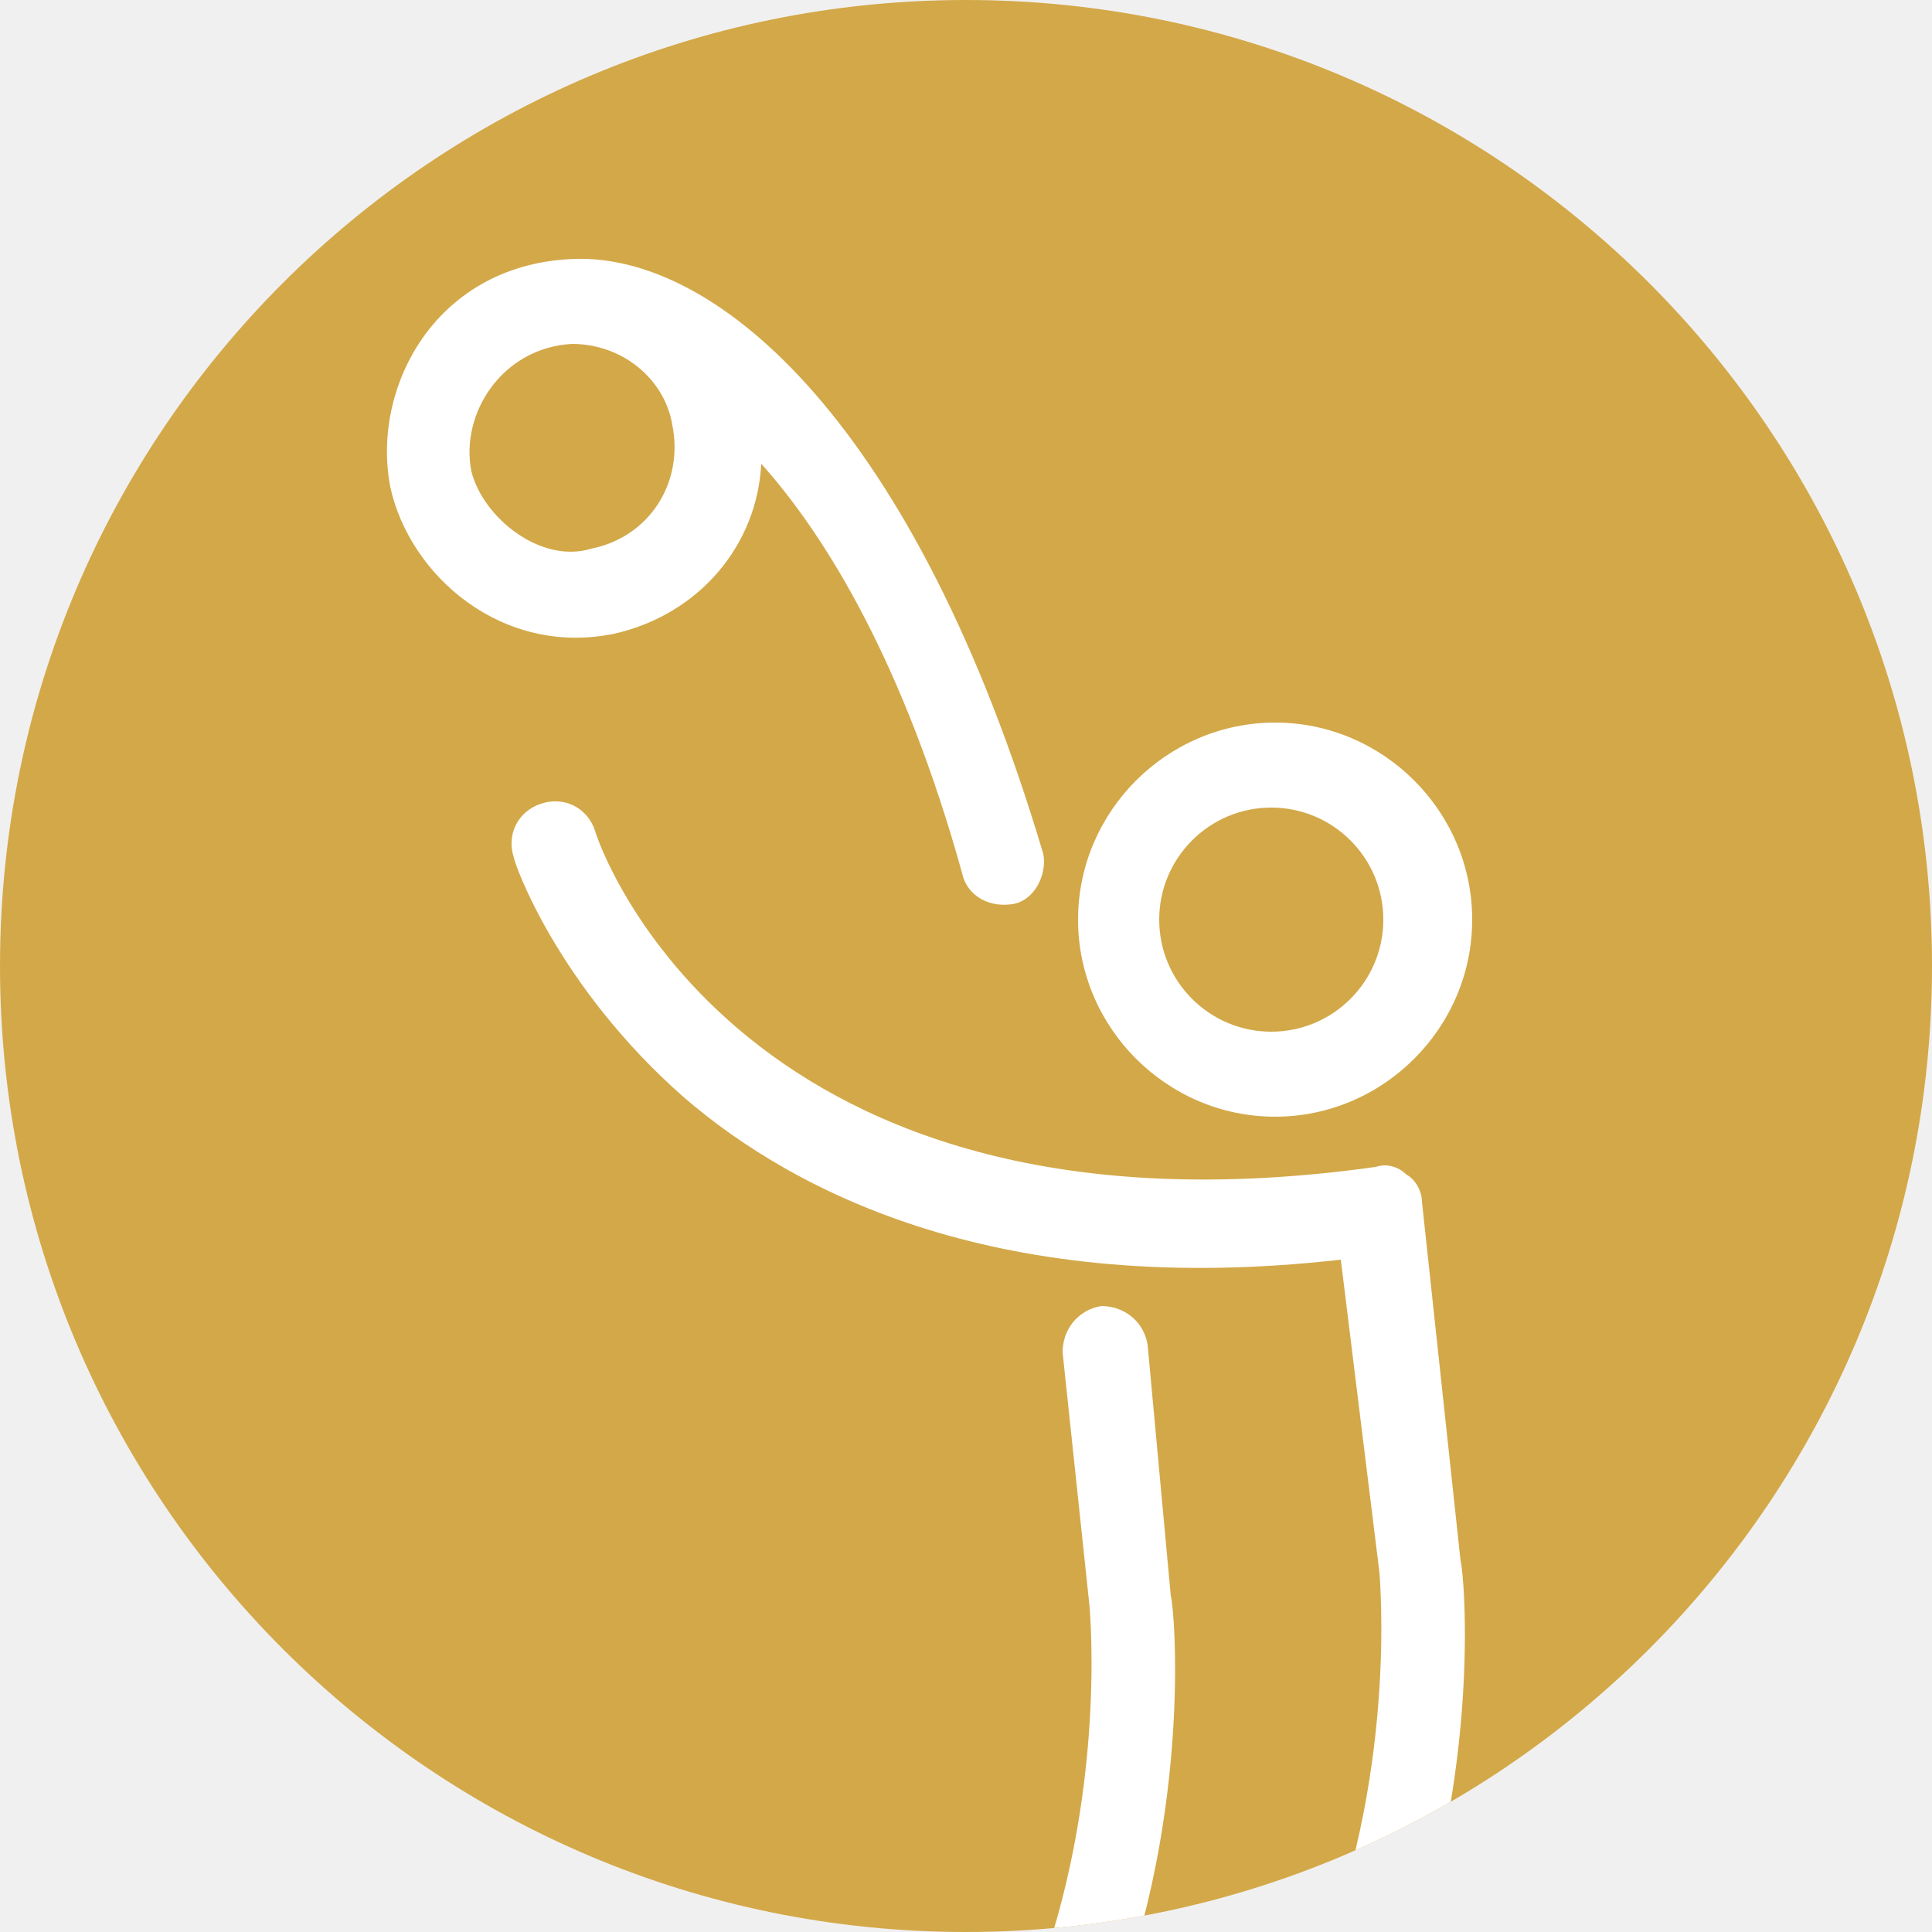
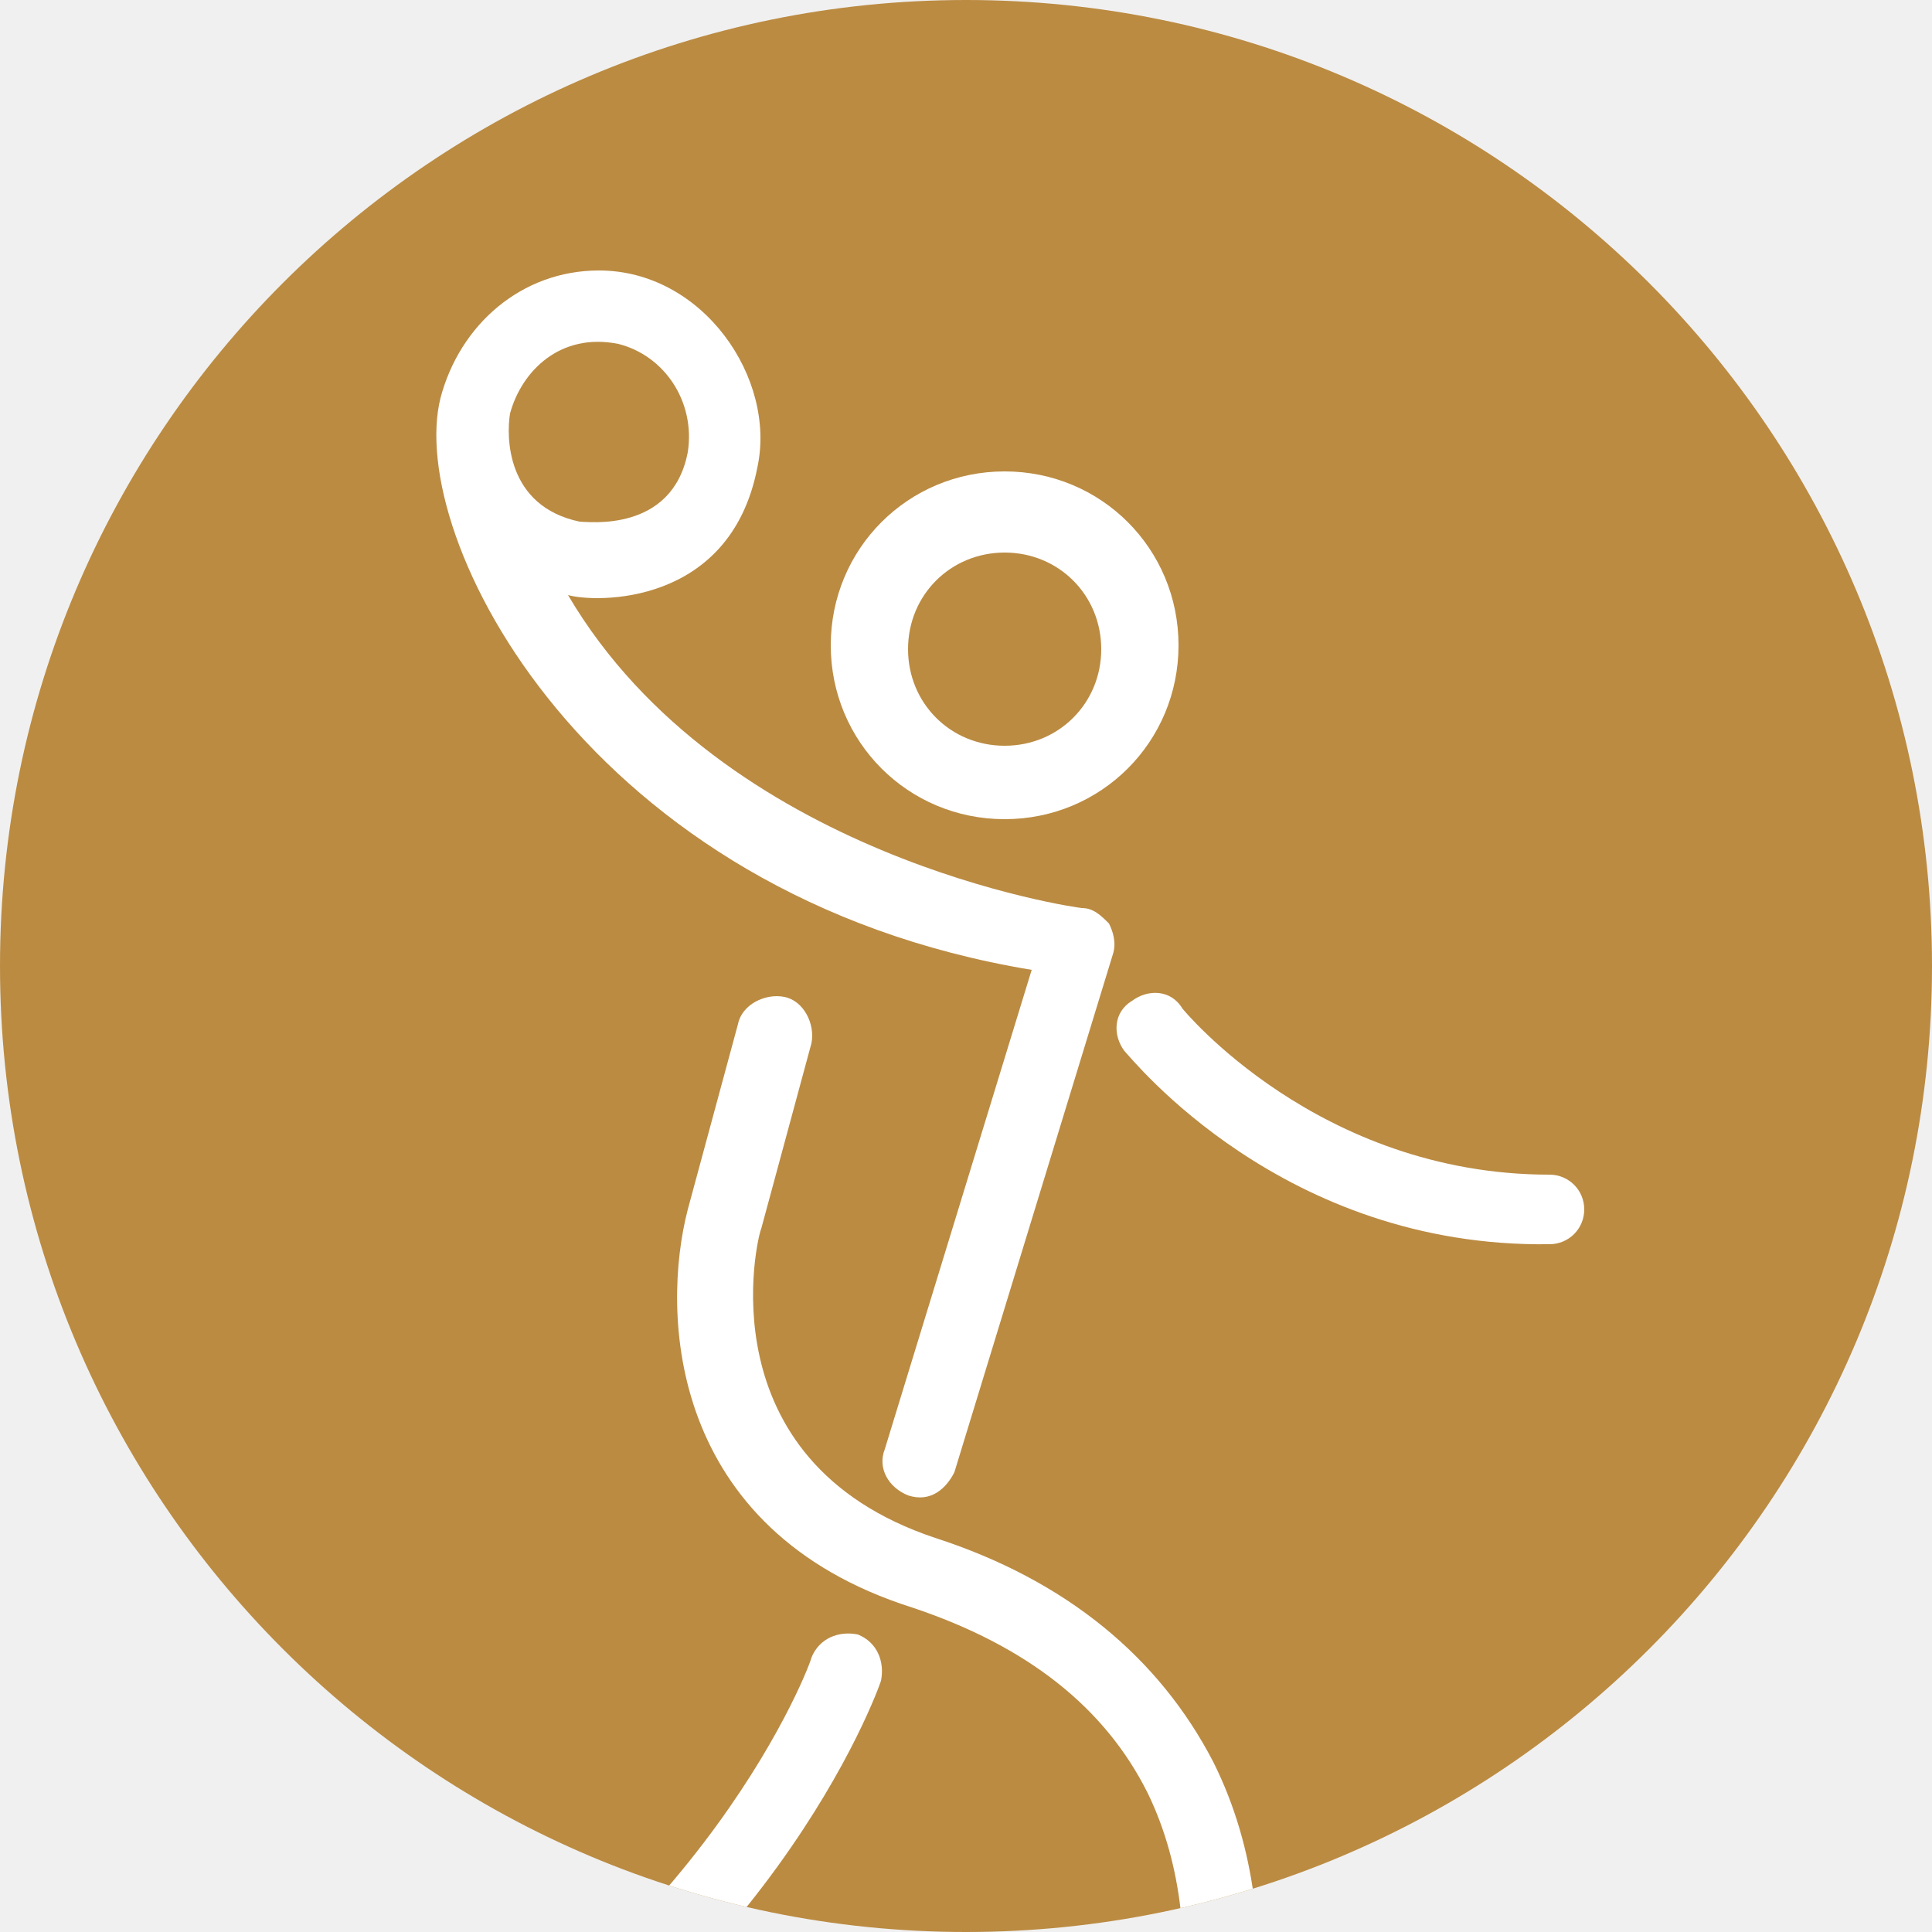
<svg xmlns="http://www.w3.org/2000/svg" xmlns:xlink="http://www.w3.org/1999/xlink" version="1.1" id="Layer_1" x="0px" y="0px" width="50px" height="50px" viewBox="0 0 50 50" style="enable-background:new 0 0 50 50;" xml:space="preserve">
  <style type="text/css">
- 	.st0{fill:#D3A848;}
- 	.st1{clip-path:url(#XMLID_11_);}
+ 	.st0{fill:#BB8B42;}
+ 	.st1{clip-path:url(#XMLID_37_);}
	.st2{fill:#FFFFFF;}
</style>
  <g>
-     <g id="XMLID_9_">
-       <circle id="XMLID_301_" class="st0" cx="25" cy="25" r="25" />
+     <g id="XMLID_35_">
+       <circle id="XMLID_55_" class="st0" cx="25" cy="25" r="25" />
    </g>
    <g>
      <defs>
-         <circle id="XMLID_2_" cx="25" cy="25" r="25" />
+         <circle id="XMLID_14_" cx="25" cy="25" r="25" />
      </defs>
-       <clipPath id="XMLID_11_">
-         <use xlink:href="#XMLID_2_" style="overflow:visible;" />
+       <clipPath id="XMLID_37_">
+         <use xlink:href="#XMLID_14_" style="overflow:visible;" />
      </clipPath>
      <g class="st1">
        <g>
-           <path class="st2" d="M15.9,16.4c2.2-0.5,3.7-2.3,3.8-4.4c1.7,1.9,3.7,5.2,5.2,10.6c0.1,0.5,0.6,0.9,1.3,0.8      c0.6-0.1,0.9-0.8,0.8-1.3C23.7,11,18.6,6.6,14.9,6.7c-3.6,0.1-5.3,3.3-4.8,5.9C10.6,14.9,13,17,15.9,16.4z M12.2,12.2      c-0.3-1.5,0.8-3.2,2.6-3.3c1.3,0,2.4,0.9,2.6,2.1c0.3,1.5-0.6,2.9-2.1,3.2C14,14.6,12.5,13.4,12.2,12.2z" />
-           <path id="XMLID_6_" class="st2" d="M36.8,31.1c0-0.3-0.2-0.6-0.4-0.7c-0.2-0.2-0.5-0.3-0.8-0.2c-16.4,2.3-20.1-8.3-20.2-8.7      c-0.2-0.6-0.8-0.9-1.4-0.7c-0.6,0.2-0.9,0.8-0.7,1.4c0,0.1,1.1,3.3,4.4,6.2c2.9,2.5,8.2,5.2,17,4.2l1,8.1      c0,0.1,0.5,5.3-1.7,10.5c-3.5,8.1-3,15.7-3,16.1c0,0.6,0.4,1.1,1.2,1c0.6,0,1-0.6,1-1.2c0-0.1-0.4-7.5,2.8-15.1      c2.4-5.6,1.9-11.3,1.8-11.6L36.8,31.1z" />
-           <path id="XMLID_5_" class="st2" d="M29.7,34.8c-0.1-0.6-0.6-1-1.2-1c-0.6,0.1-1,0.6-1,1.2l0.7,6.6c0,0.1,0.5,5.3-1.7,10.5      c-3.5,8.1-3,14.3-3,14.6c0,0.6,0.4,1.1,1.2,1c0.6-0.1,1-0.6,1-1.2c0-0.1-0.5-6,2.8-13.6c2.4-5.6,1.9-11.3,1.8-11.6L29.7,34.8z" />
+           <path class="st2" d="M19.6,12.1C20.1,9.8,18.2,7,15.5,7c-2,0-3.6,1.4-4.1,3.3c-0.9,3.6,3.8,12.9,15.3,14.8l-3.8,12.4      c-0.2,0.5,0.1,1,0.6,1.2c0.6,0.2,1-0.2,1.2-0.6l4.1-13.4c0.1-0.3,0-0.6-0.1-0.8c-0.2-0.2-0.4-0.4-0.7-0.4      c-0.1,0-9.3-1.3-13.3-8.1C15.4,15.6,18.9,15.7,19.6,12.1z M17.8,11.7c-0.4,2.1-2.6,1.8-2.8,1.8c-1.9-0.4-1.9-2.2-1.8-2.8      c0.3-1.1,1.3-2.1,2.8-1.8C17.2,9.2,18,10.4,17.8,11.7z" />
+           <path id="XMLID_32_" class="st2" d="M29.1,27.2c-0.3-0.4-0.3-1,0.2-1.3c0.4-0.3,1-0.3,1.3,0.2c0,0,3.5,4.3,9.5,4.3      c0.5,0,0.9,0.4,0.9,0.9c0,0.5-0.4,0.9-0.9,0.9C33.2,32.3,29.3,27.4,29.1,27.2z" />
+           <path id="XMLID_31_" class="st2" d="M17.8,31.3l1.3-4.8c0.1-0.5,0.7-0.8,1.2-0.7c0.5,0.1,0.8,0.7,0.7,1.2l-1.3,4.8      c-0.1,0.2-1.5,6,4.5,8c3.4,1.1,5.8,3.1,7.2,5.8c2.3,4.6,0.5,9.7,0.4,9.9c-0.1,0.4-0.6,0.8-1.2,0.6c-0.5-0.2-0.7-0.7-0.6-1.2      c0,0,1.6-4.6-0.3-8.5c-1.1-2.2-3.1-3.8-6.1-4.8C17.3,39.6,17.1,34,17.8,31.3z" />
+           <path id="XMLID_30_" class="st2" d="M9.5,55.1C18.3,50.3,21,43,21,42.9c0.2-0.5,0.7-0.7,1.2-0.6c0.5,0.2,0.7,0.7,0.6,1.2      c-0.1,0.3-2.9,8.1-12.4,13.2c-0.1,0.1-0.9,0.3-1.3-0.4C8.9,55.9,9,55.3,9.5,55.1z" />
        </g>
-         <path class="st2" d="M38.1,23.8c0-2.8-2.3-5.1-5.1-5.1c-2.8,0-5.1,2.3-5.1,5.1c0,2.8,2.3,5.1,5.1,5.1     C35.8,28.9,38.1,26.6,38.1,23.8z M30,23.8c0-1.6,1.3-2.9,2.9-2.9c1.6,0,2.9,1.3,2.9,2.9c0,1.6-1.3,2.9-2.9,2.9     C31.3,26.7,30,25.4,30,23.8z" />
+         <path class="st2" d="M26,21.2c2.5,0,4.5-2,4.5-4.5c0-2.5-2-4.5-4.5-4.5c-2.5,0-4.5,2-4.5,4.5C21.5,19.2,23.5,21.2,26,21.2z      M26,19.3c-1.4,0-2.5-1.1-2.5-2.5c0-1.4,1.1-2.5,2.5-2.5c1.4,0,2.5,1.1,2.5,2.5C28.5,18.2,27.4,19.3,26,19.3z" />
      </g>
    </g>
  </g>
</svg>
